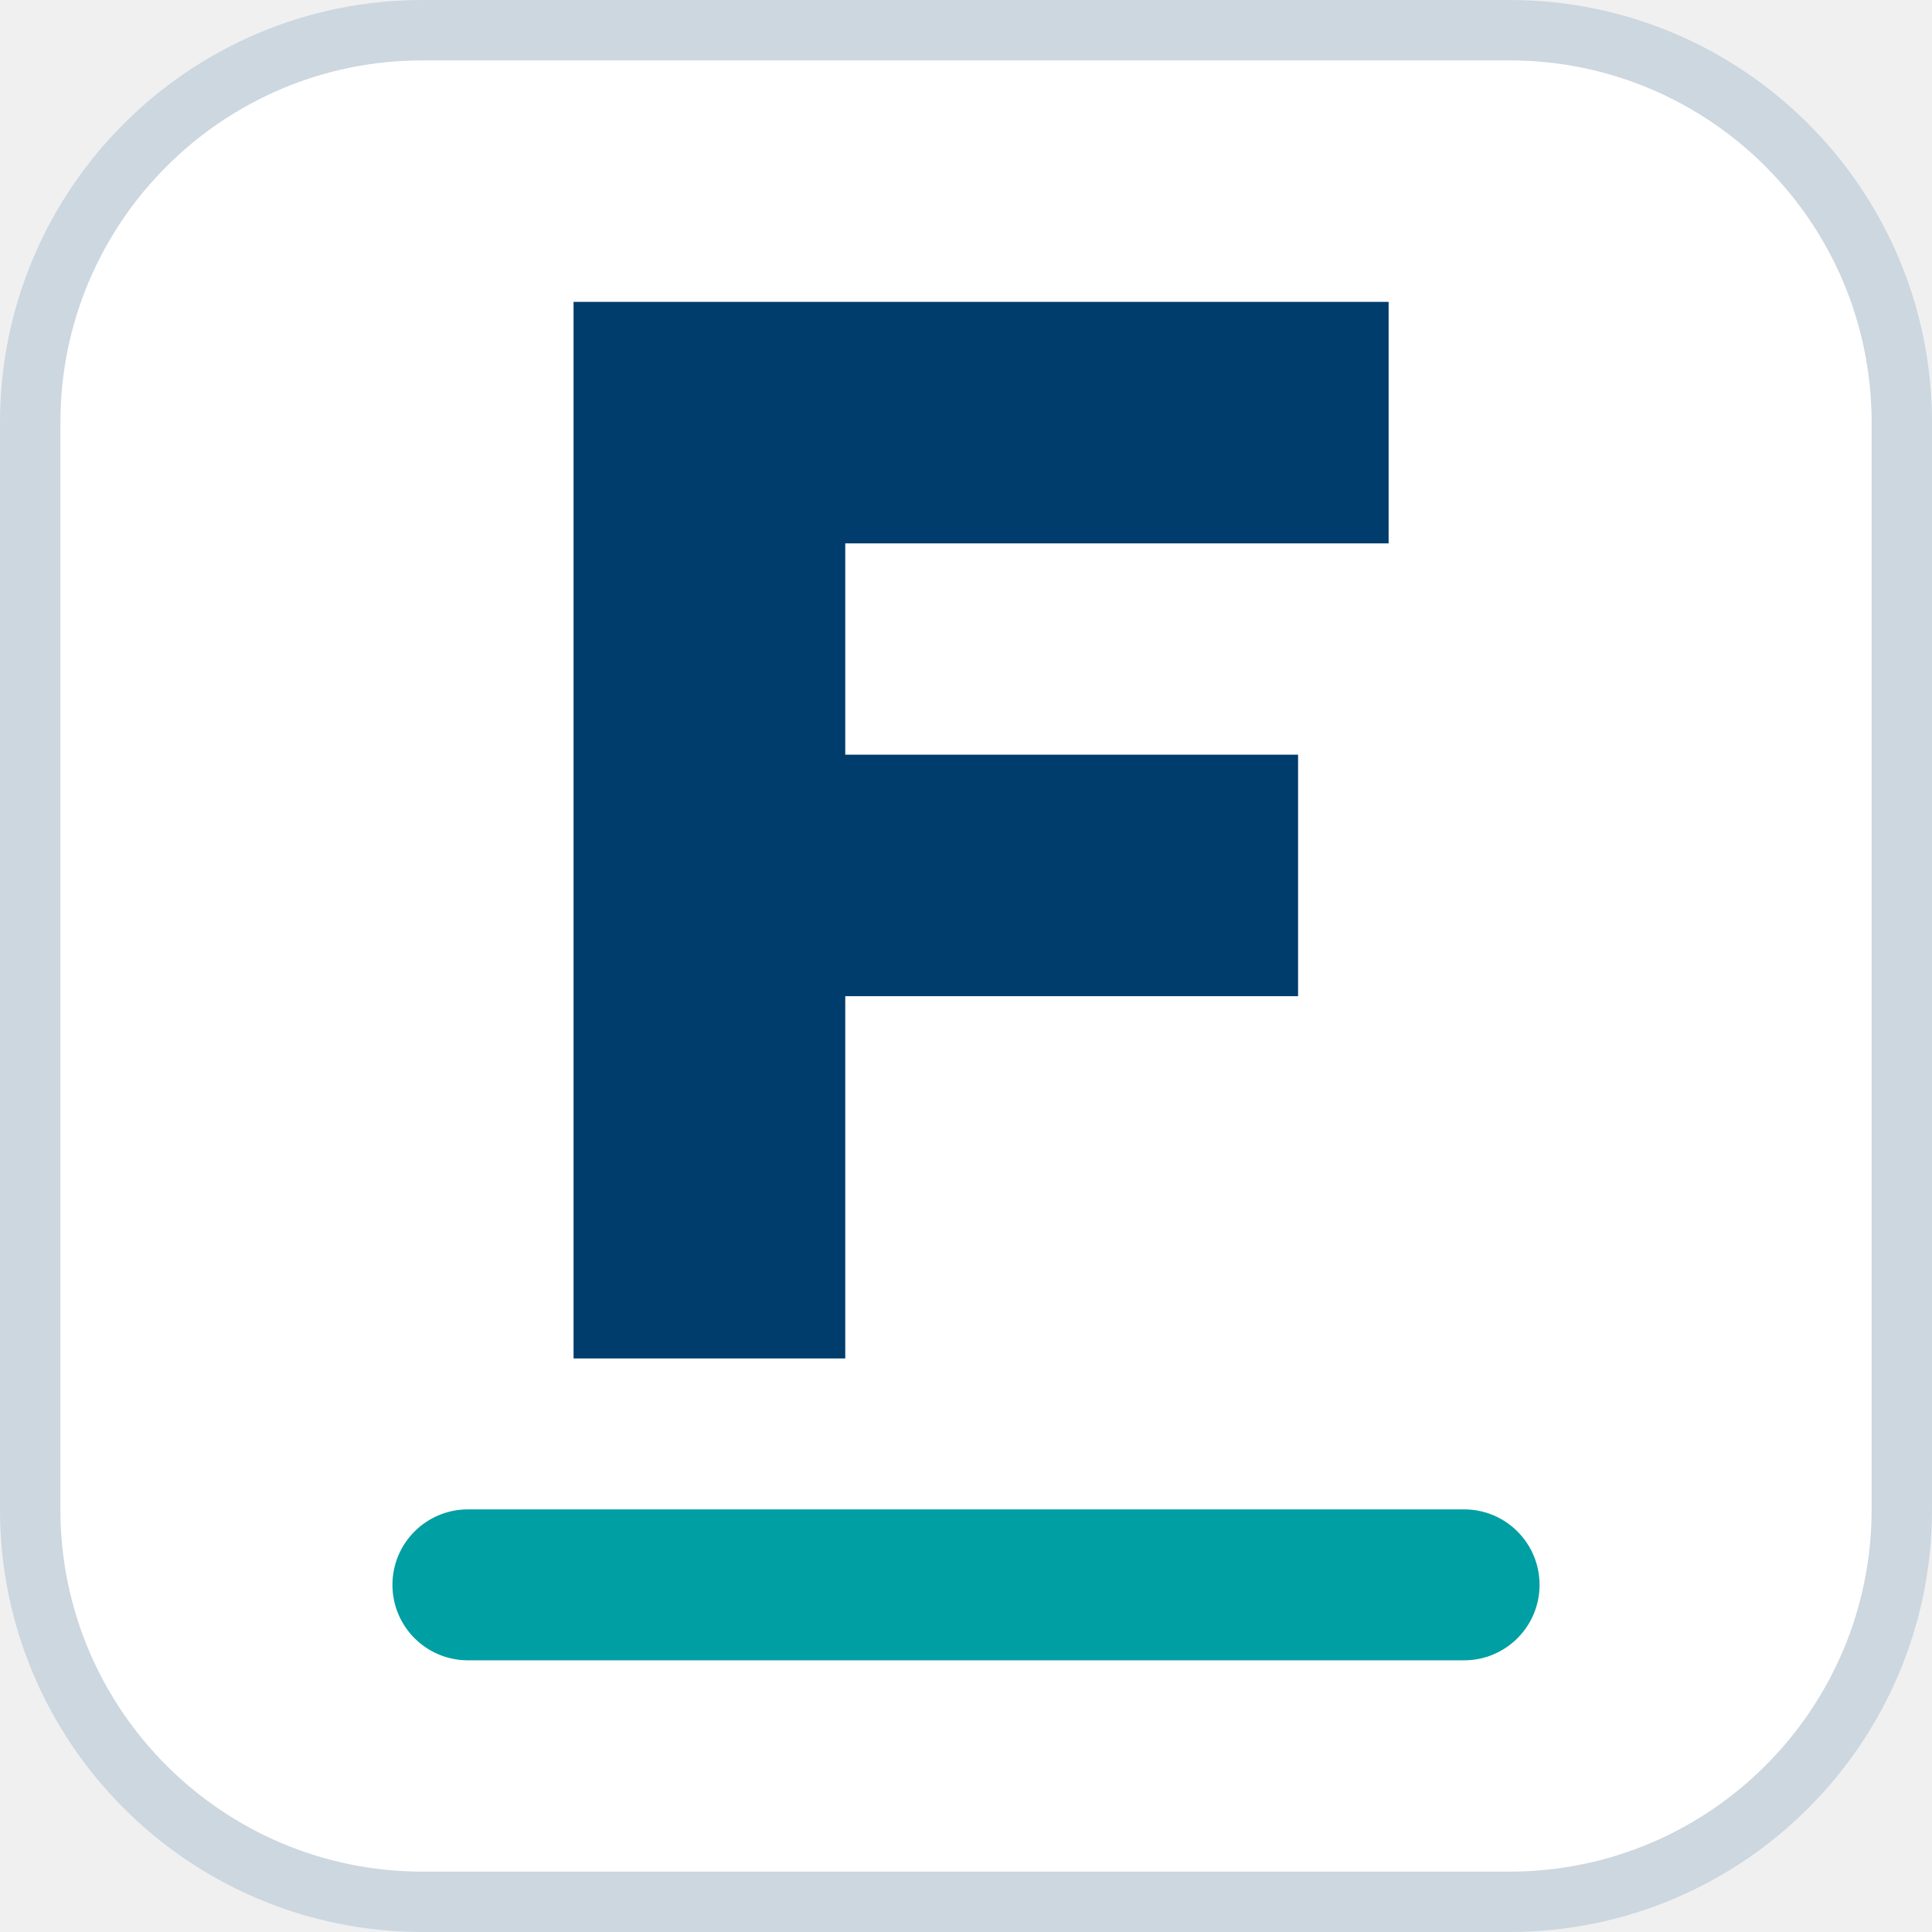
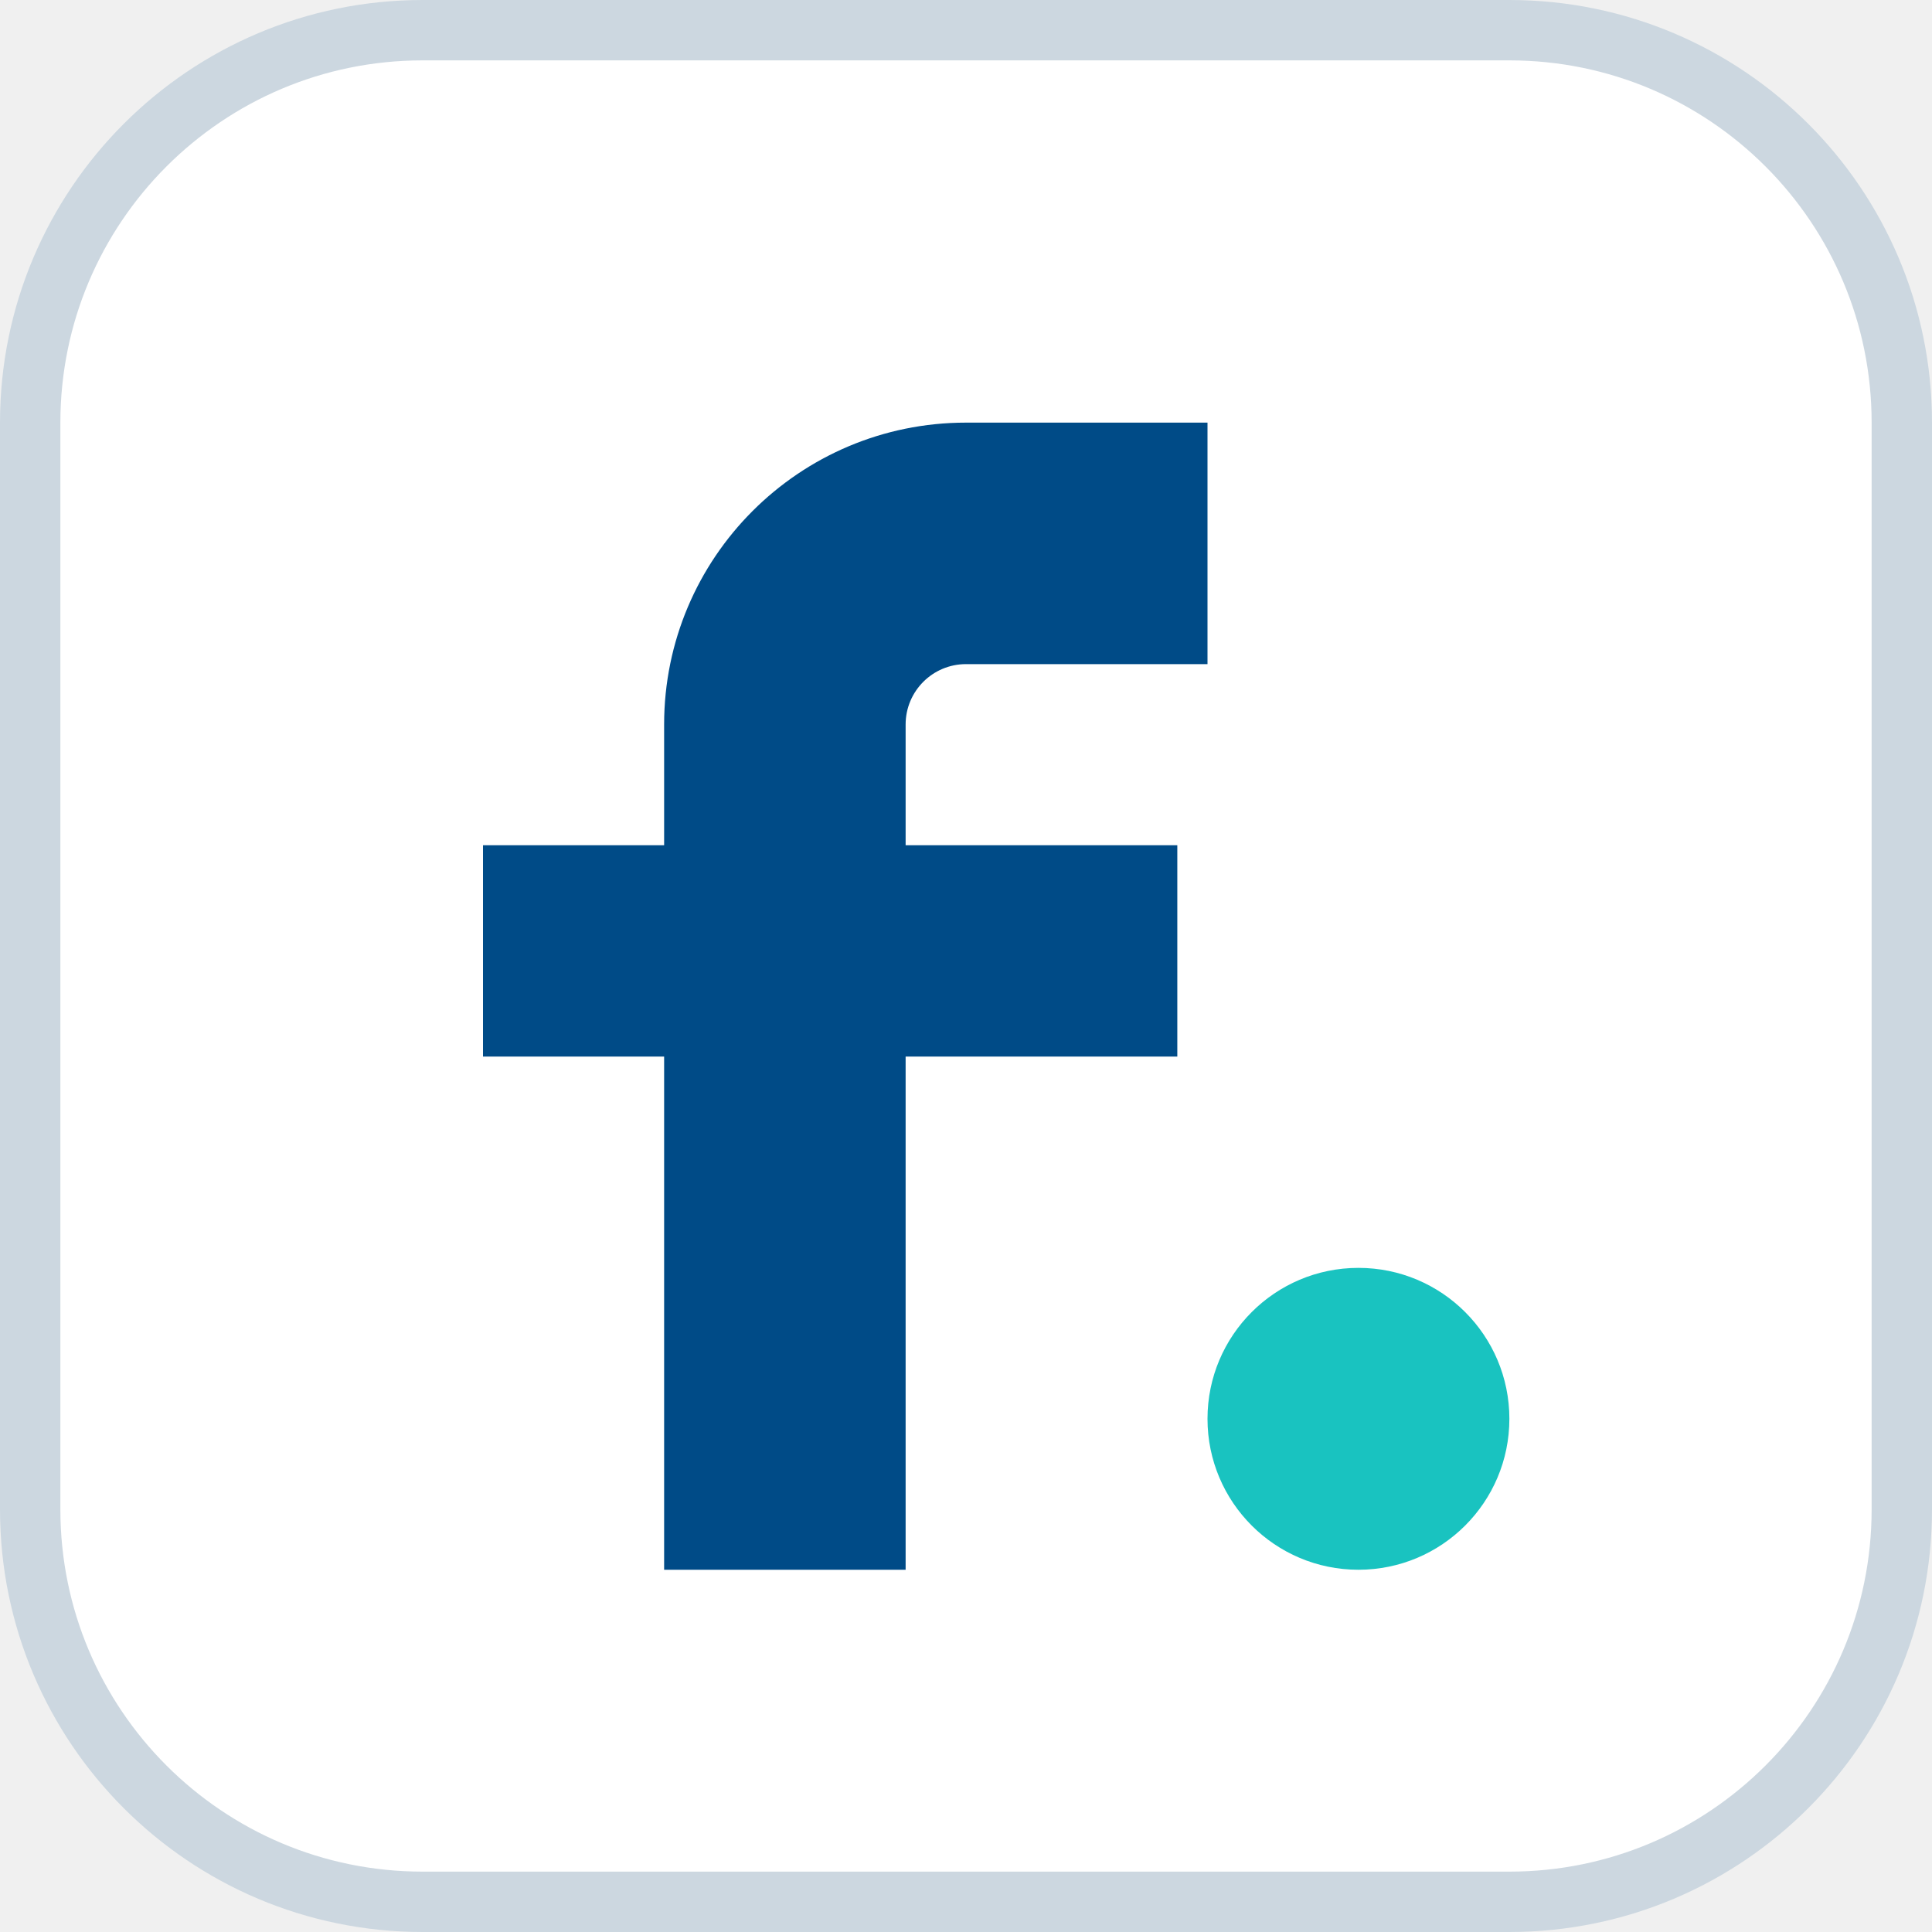
<svg xmlns="http://www.w3.org/2000/svg" viewBox="0 0 64 64">
  <rect x="1" y="1" width="62" height="62" rx="13" fill="#fff" stroke="#ccd7e0" stroke-width="2" />
-   <path d="M19 10h27v8H28v7h15v8H28v12h-9Z" fill="#003c6c" />
-   <rect x="13" y="50" width="38" height="5" rx="2.5" fill="#009fa3" />
+   <path d="M22 52V35h-6v-7h6v-4a10 10 0 0 1 10-10h8v8h-8a2 2 0 0 0-2 2v4h9v7h-9v17z" fill="#004b87" />
+   <circle cx="45" cy="47" r="5" fill="#19c3c0" />
</svg>
